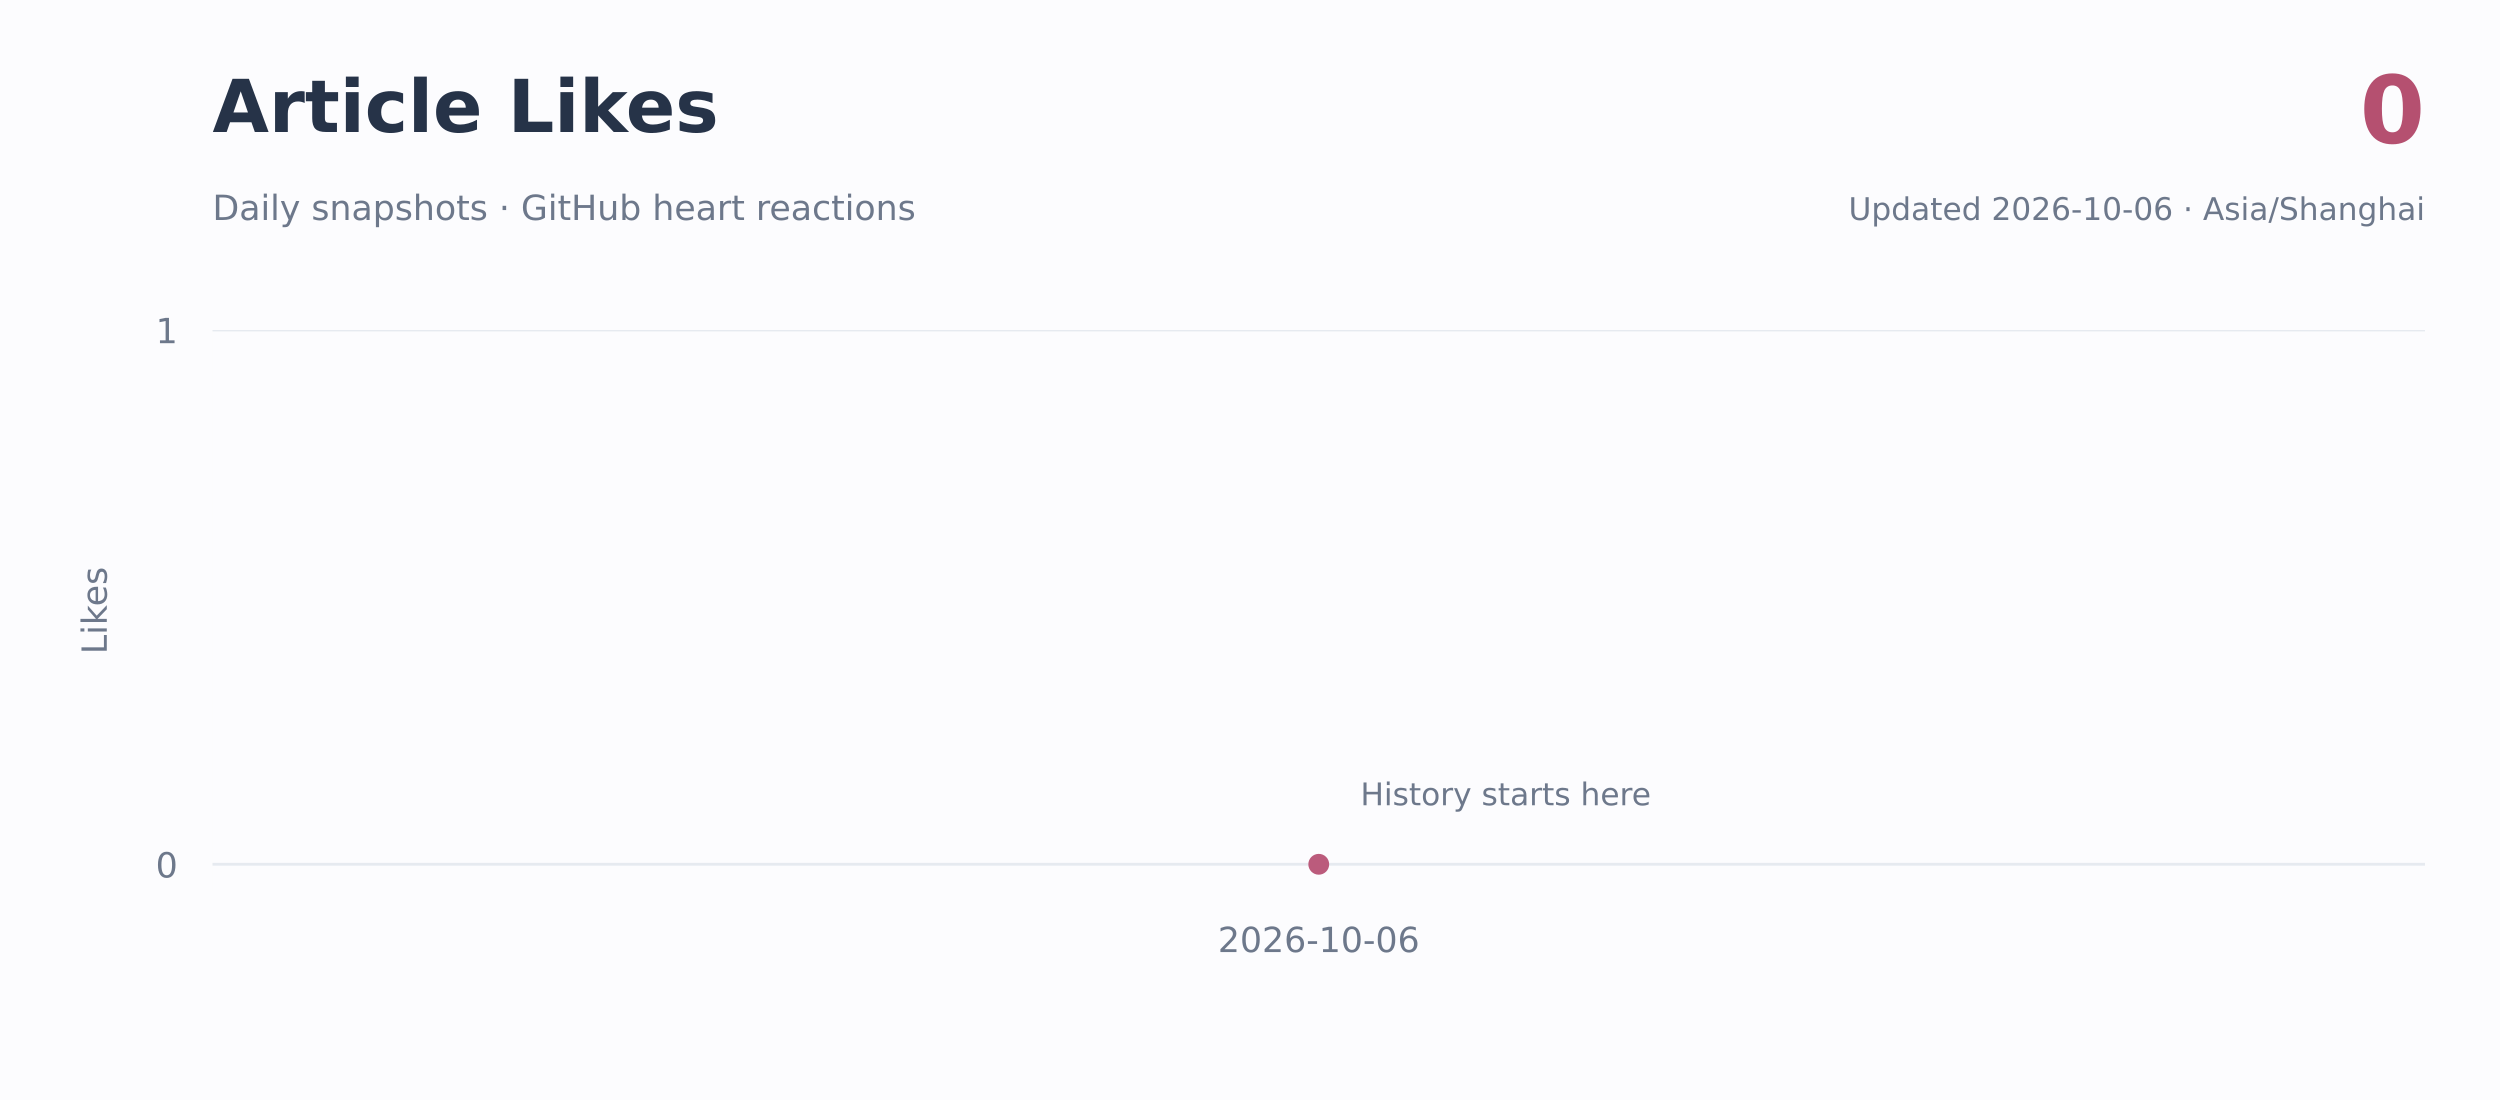
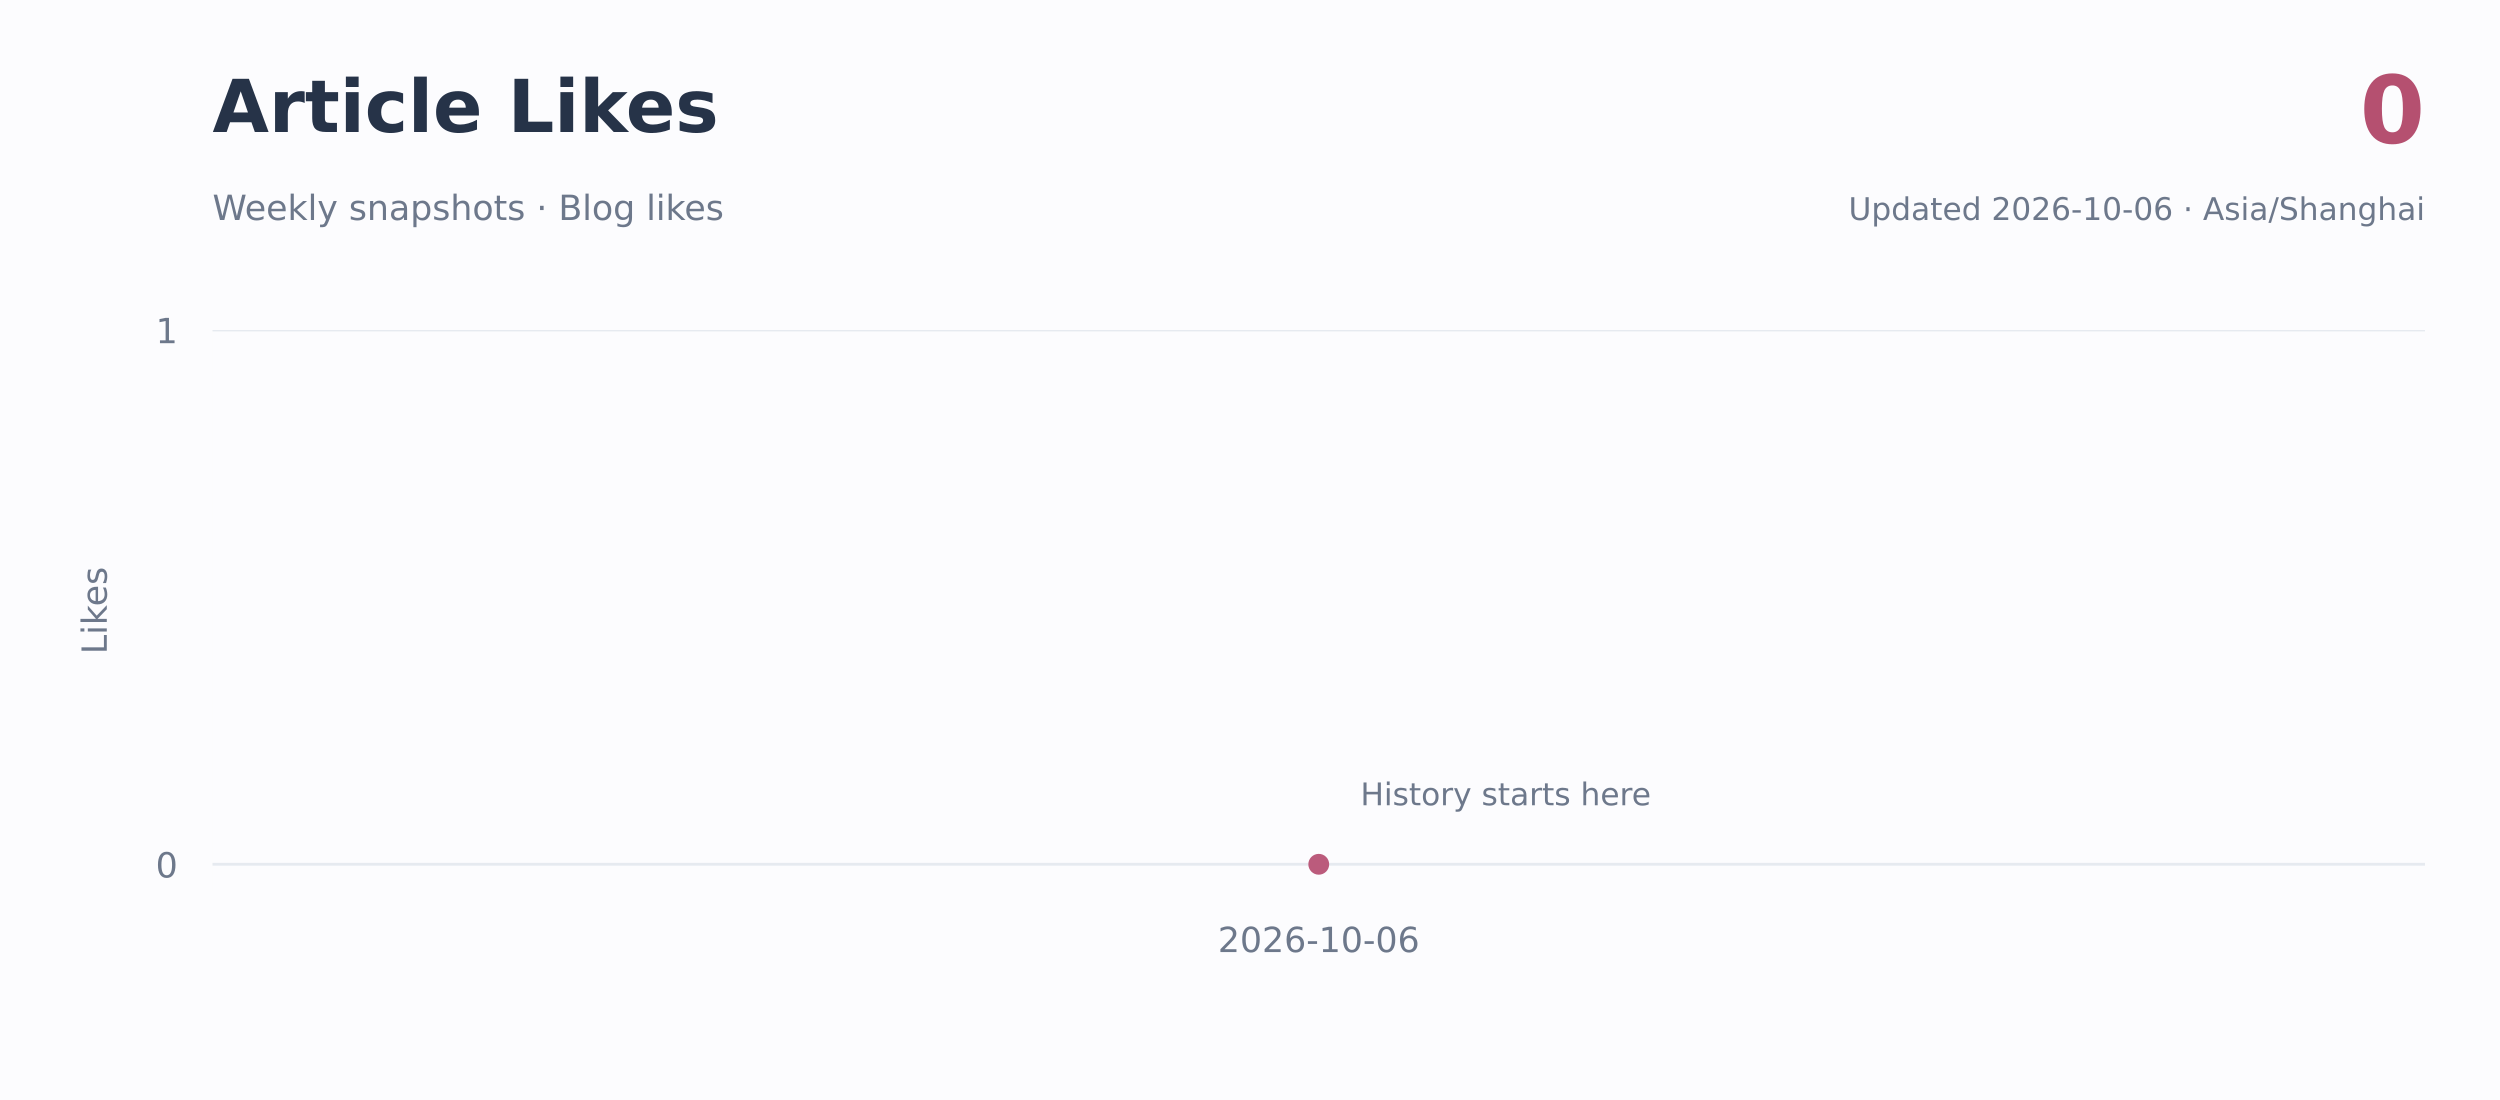
<svg xmlns="http://www.w3.org/2000/svg" xmlns:xlink="http://www.w3.org/1999/xlink" width="720pt" height="316.8pt" viewBox="0 0 720 316.8" version="1.1">
  <defs>
    <style type="text/css">*{stroke-linejoin: round; stroke-linecap: butt}</style>
  </defs>
  <g id="figure_1">
    <g id="patch_1">
      <path d="M 0 316.8  L 720 316.8  L 720 0  L 0 0  z " style="fill: #fcfcfe" />
    </g>
    <g id="axes_1">
      <g id="patch_2">
        <path d="M 61.2 256.608  L 698.4 256.608  L 698.4 95.04  L 61.2 95.04  z " style="fill: #fcfcfe" />
      </g>
      <g id="matplotlib.axis_1">
        <g id="xtick_1">
          <g id="line2d_1" />
          <g id="text_1">
            <text style="font-size: 10px; font-family: 'DejaVu Sans'; text-anchor: middle; fill: #6d788b" x="379.8" y="274.206" transform="rotate(-0 379.8 274.2064)">2026-10-06</text>
          </g>
        </g>
      </g>
      <g id="matplotlib.axis_2">
        <g id="ytick_1">
          <g id="line2d_2">
            <path d="M 61.2 248.914  L 698.4 248.914  " clip-path="url(#pfe0829f475)" style="fill: none; stroke: #e6eaf0; stroke-width: 0.8; stroke-linecap: square" />
          </g>
          <g id="line2d_3" />
          <g id="text_2">
            <text style="font-size: 10px; font-family: 'DejaVu Sans'; text-anchor: end; fill: #6d788b" x="51.2" y="252.714" transform="rotate(-0 51.2 252.7135)">0</text>
          </g>
        </g>
        <g id="ytick_2">
          <g id="line2d_4">
            <path d="M 61.2 95.04  L 698.4 95.04  " clip-path="url(#pfe0829f475)" style="fill: none; stroke: #e6eaf0; stroke-width: 0.8; stroke-linecap: square" />
          </g>
          <g id="line2d_5" />
          <g id="text_3">
            <text style="font-size: 10px; font-family: 'DejaVu Sans'; text-anchor: end; fill: #6d788b" x="51.2" y="98.839" transform="rotate(-0 51.2 98.83922)">1</text>
          </g>
        </g>
        <g id="text_4">
          <text style="font-size: 10px; font-family: 'DejaVu Sans'; text-anchor: middle; fill: #6d788b" x="30.758" y="175.824" transform="rotate(-90 30.75781 175.824)">Likes</text>
        </g>
      </g>
      <g id="FillBetweenPolyCollection_1">
        <defs>
          <path id="m0811146781" d="M 379.8 -67.886  L 379.8 -67.886  L 379.8 -67.886  L 379.8 -67.886  z " style="stroke: #bb5b7c; stroke-opacity: 0.09" />
        </defs>
        <g clip-path="url(#pfe0829f475)">
          <use xlink:href="#m0811146781" x="0" y="316.8" style="fill: #bb5b7c; fill-opacity: 0.09; stroke: #bb5b7c; stroke-opacity: 0.09" />
        </g>
      </g>
      <g id="line2d_6">
        <path d="M 379.8 248.914  " clip-path="url(#pfe0829f475)" style="fill: none; stroke: #bb5b7c; stroke-width: 2.5; stroke-linecap: square" />
        <defs>
          <path id="m2d521f3cbf" d="M 0 2.5  C 0.663 2.5 1.299 2.237 1.768 1.768  C 2.237 1.299 2.5 0.663 2.5 0  C 2.5 -0.663 2.237 -1.299 1.768 -1.768  C 1.299 -2.237 0.663 -2.5 0 -2.5  C -0.663 -2.5 -1.299 -2.237 -1.768 -1.768  C -2.237 -1.299 -2.5 -0.663 -2.5 0  C -2.5 0.663 -2.237 1.299 -1.768 1.768  C -1.299 2.237 -0.663 2.5 0 2.5  z " style="stroke: #bb5b7c" />
        </defs>
        <g clip-path="url(#pfe0829f475)">
          <use xlink:href="#m2d521f3cbf" x="379.8" y="248.914" style="fill: #bb5b7c; stroke: #bb5b7c" />
        </g>
      </g>
      <g id="text_5">
        <text style="font-size: 9px; font-family: 'DejaVu Sans'; text-anchor: start; fill: #6d788b" x="391.8" y="231.914" transform="rotate(-0 391.8 231.9143)">History starts here</text>
      </g>
    </g>
    <g id="text_6">
      <text style="font-weight: 700; font-size: 21px; font-family: 'DejaVu Sans'; text-anchor: start; fill: #263348" x="61.2" y="38.016" transform="rotate(-0 61.2 38.016)">Article Likes</text>
    </g>
    <g id="text_7">
-       <text style="font-size: 10px; font-family: 'DejaVu Sans'; text-anchor: start; fill: #6d788b" x="61.2" y="63.36" transform="rotate(-0 61.2 63.36)">Daily snapshots · GitHub heart reactions</text>
+       <text style="font-size: 10px; font-family: 'DejaVu Sans'; text-anchor: start; fill: #6d788b" x="61.2" y="63.36" transform="rotate(-0 61.2 63.36)">Weekly snapshots · Blog likes</text>
    </g>
    <g id="text_8">
      <text style="font-weight: 700; font-size: 27px; font-family: 'DejaVu Sans'; text-anchor: end; fill: #b55070" x="698.4" y="41.184" transform="rotate(-0 698.4 41.184)">0</text>
    </g>
    <g id="text_9">
      <text style="font-size: 9px; font-family: 'DejaVu Sans'; text-anchor: end; fill: #6d788b" x="698.4" y="63.36" transform="rotate(-0 698.4 63.36)">Updated 2026-10-06 · Asia/Shanghai</text>
    </g>
  </g>
  <defs>
    <clipPath id="pfe0829f475">
      <rect x="61.2" y="95.04" width="637.2" height="161.568" />
    </clipPath>
  </defs>
</svg>
